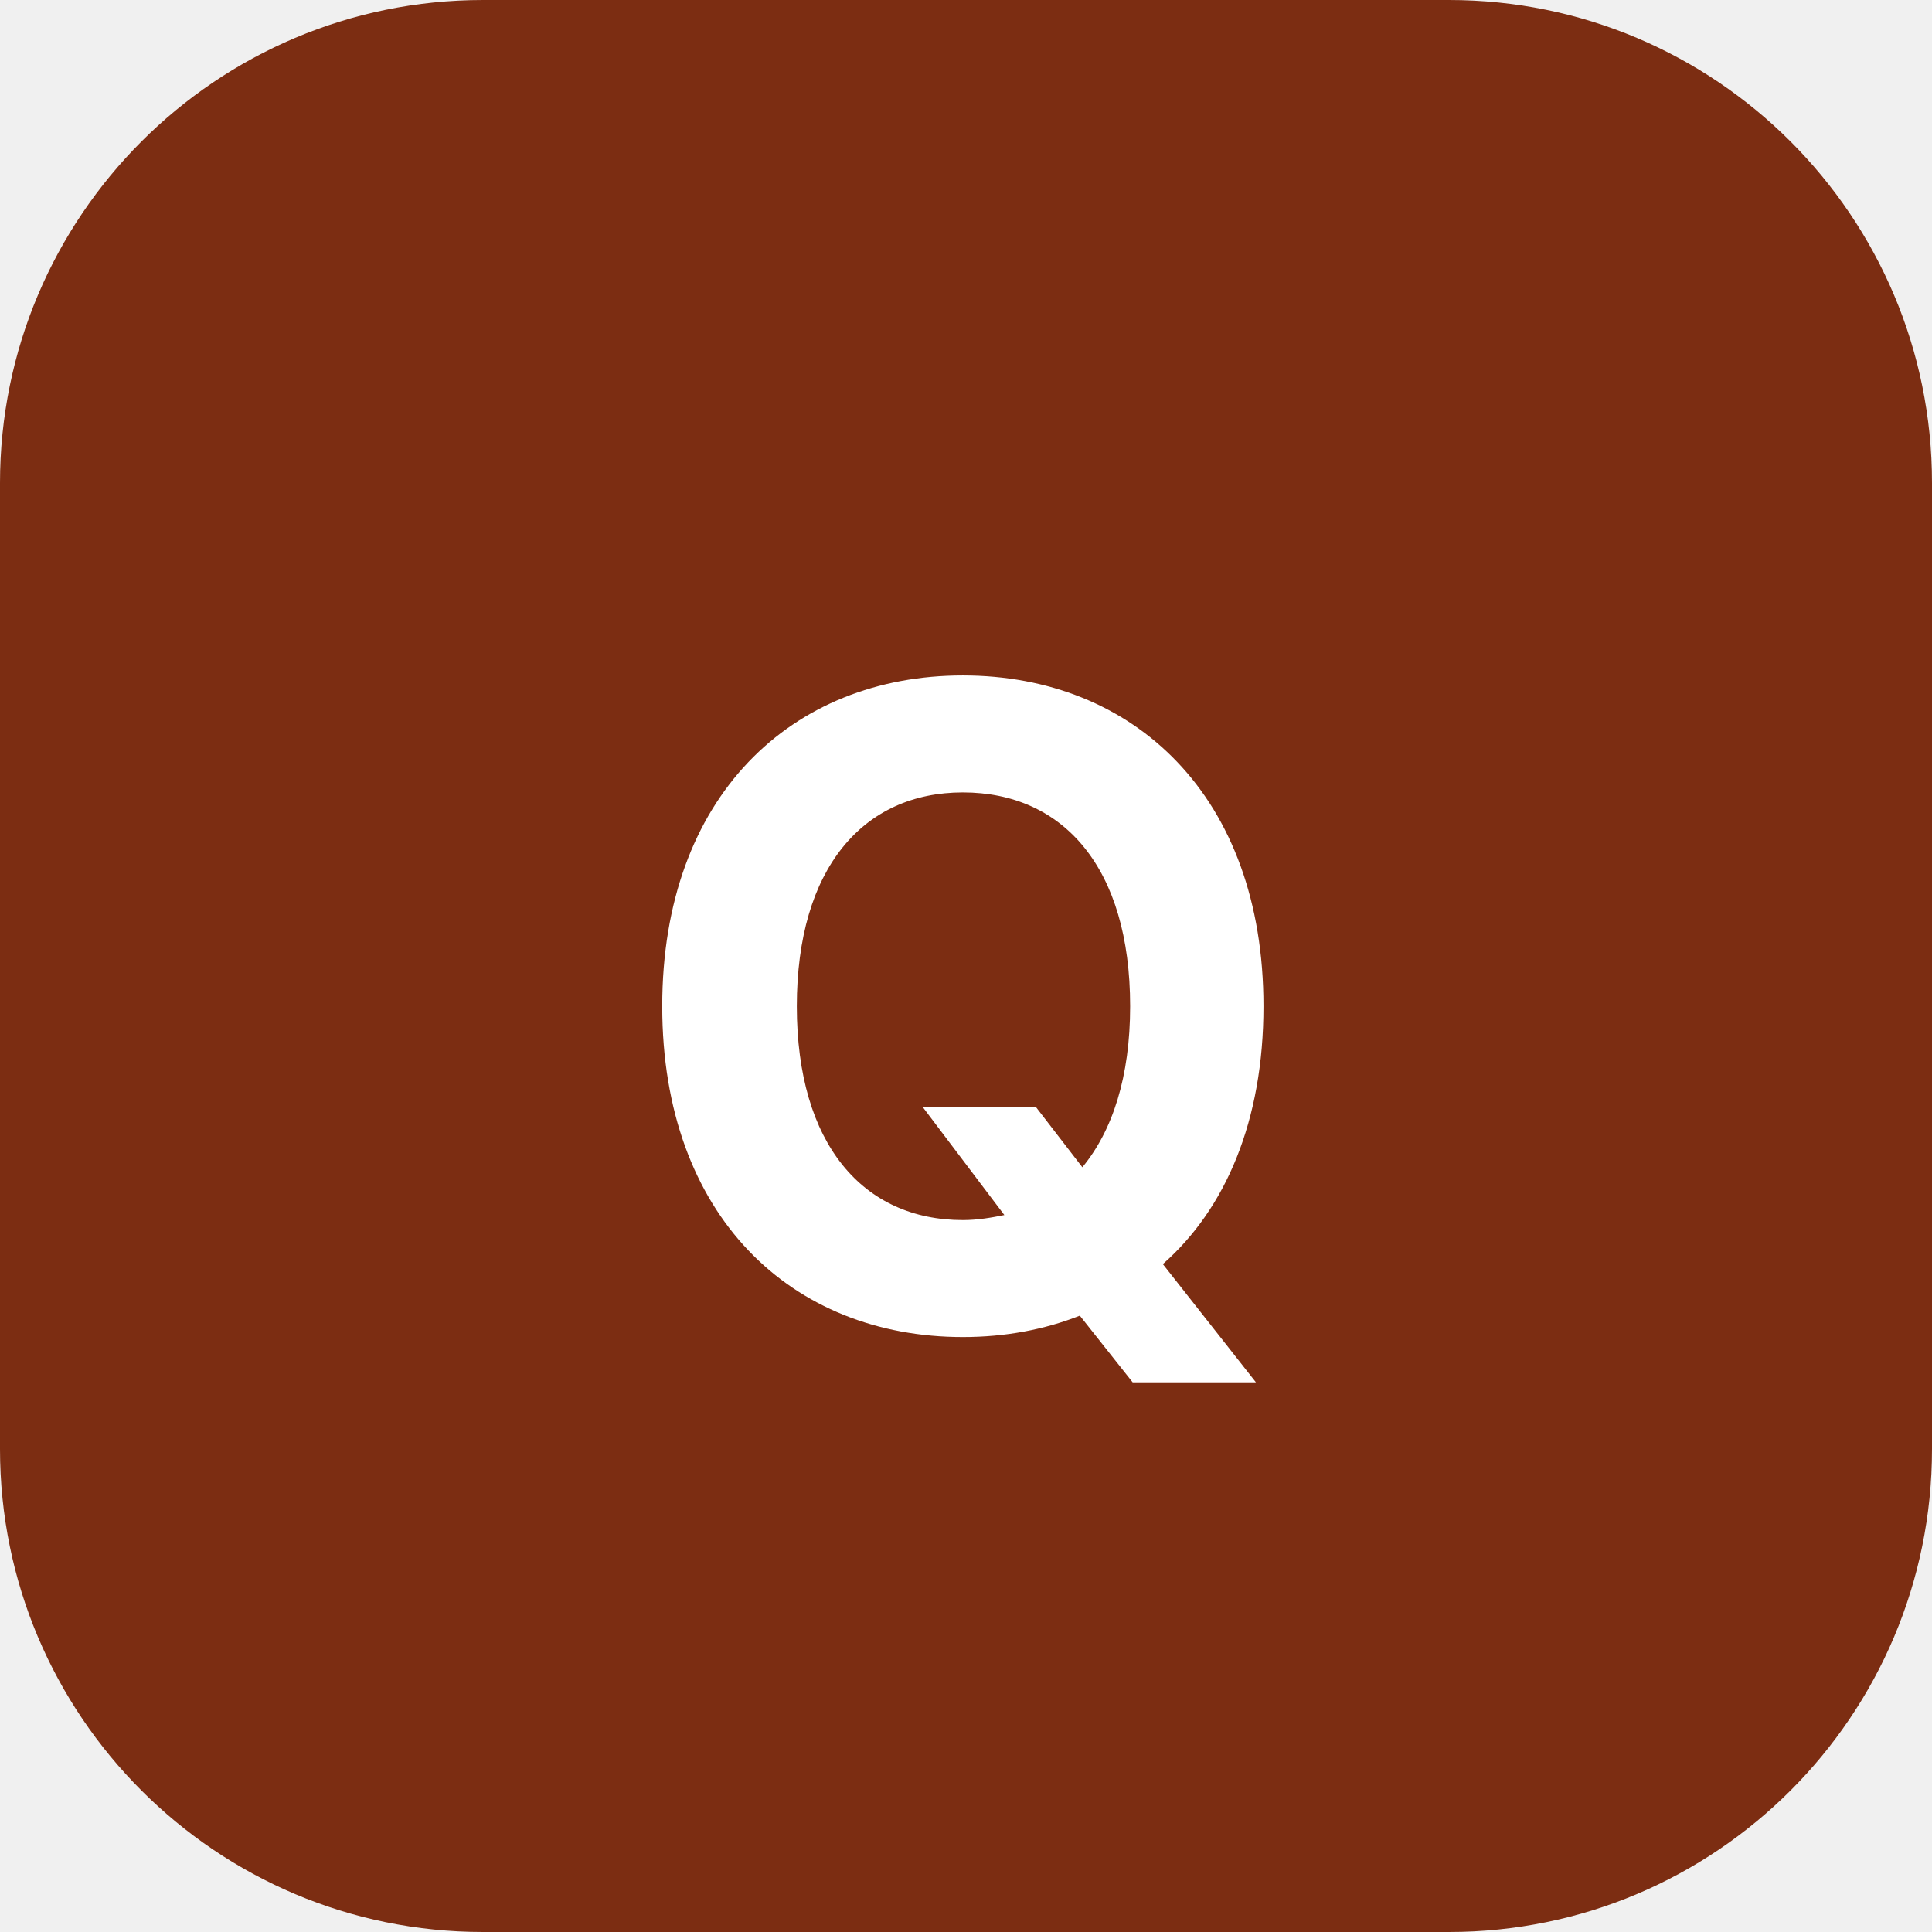
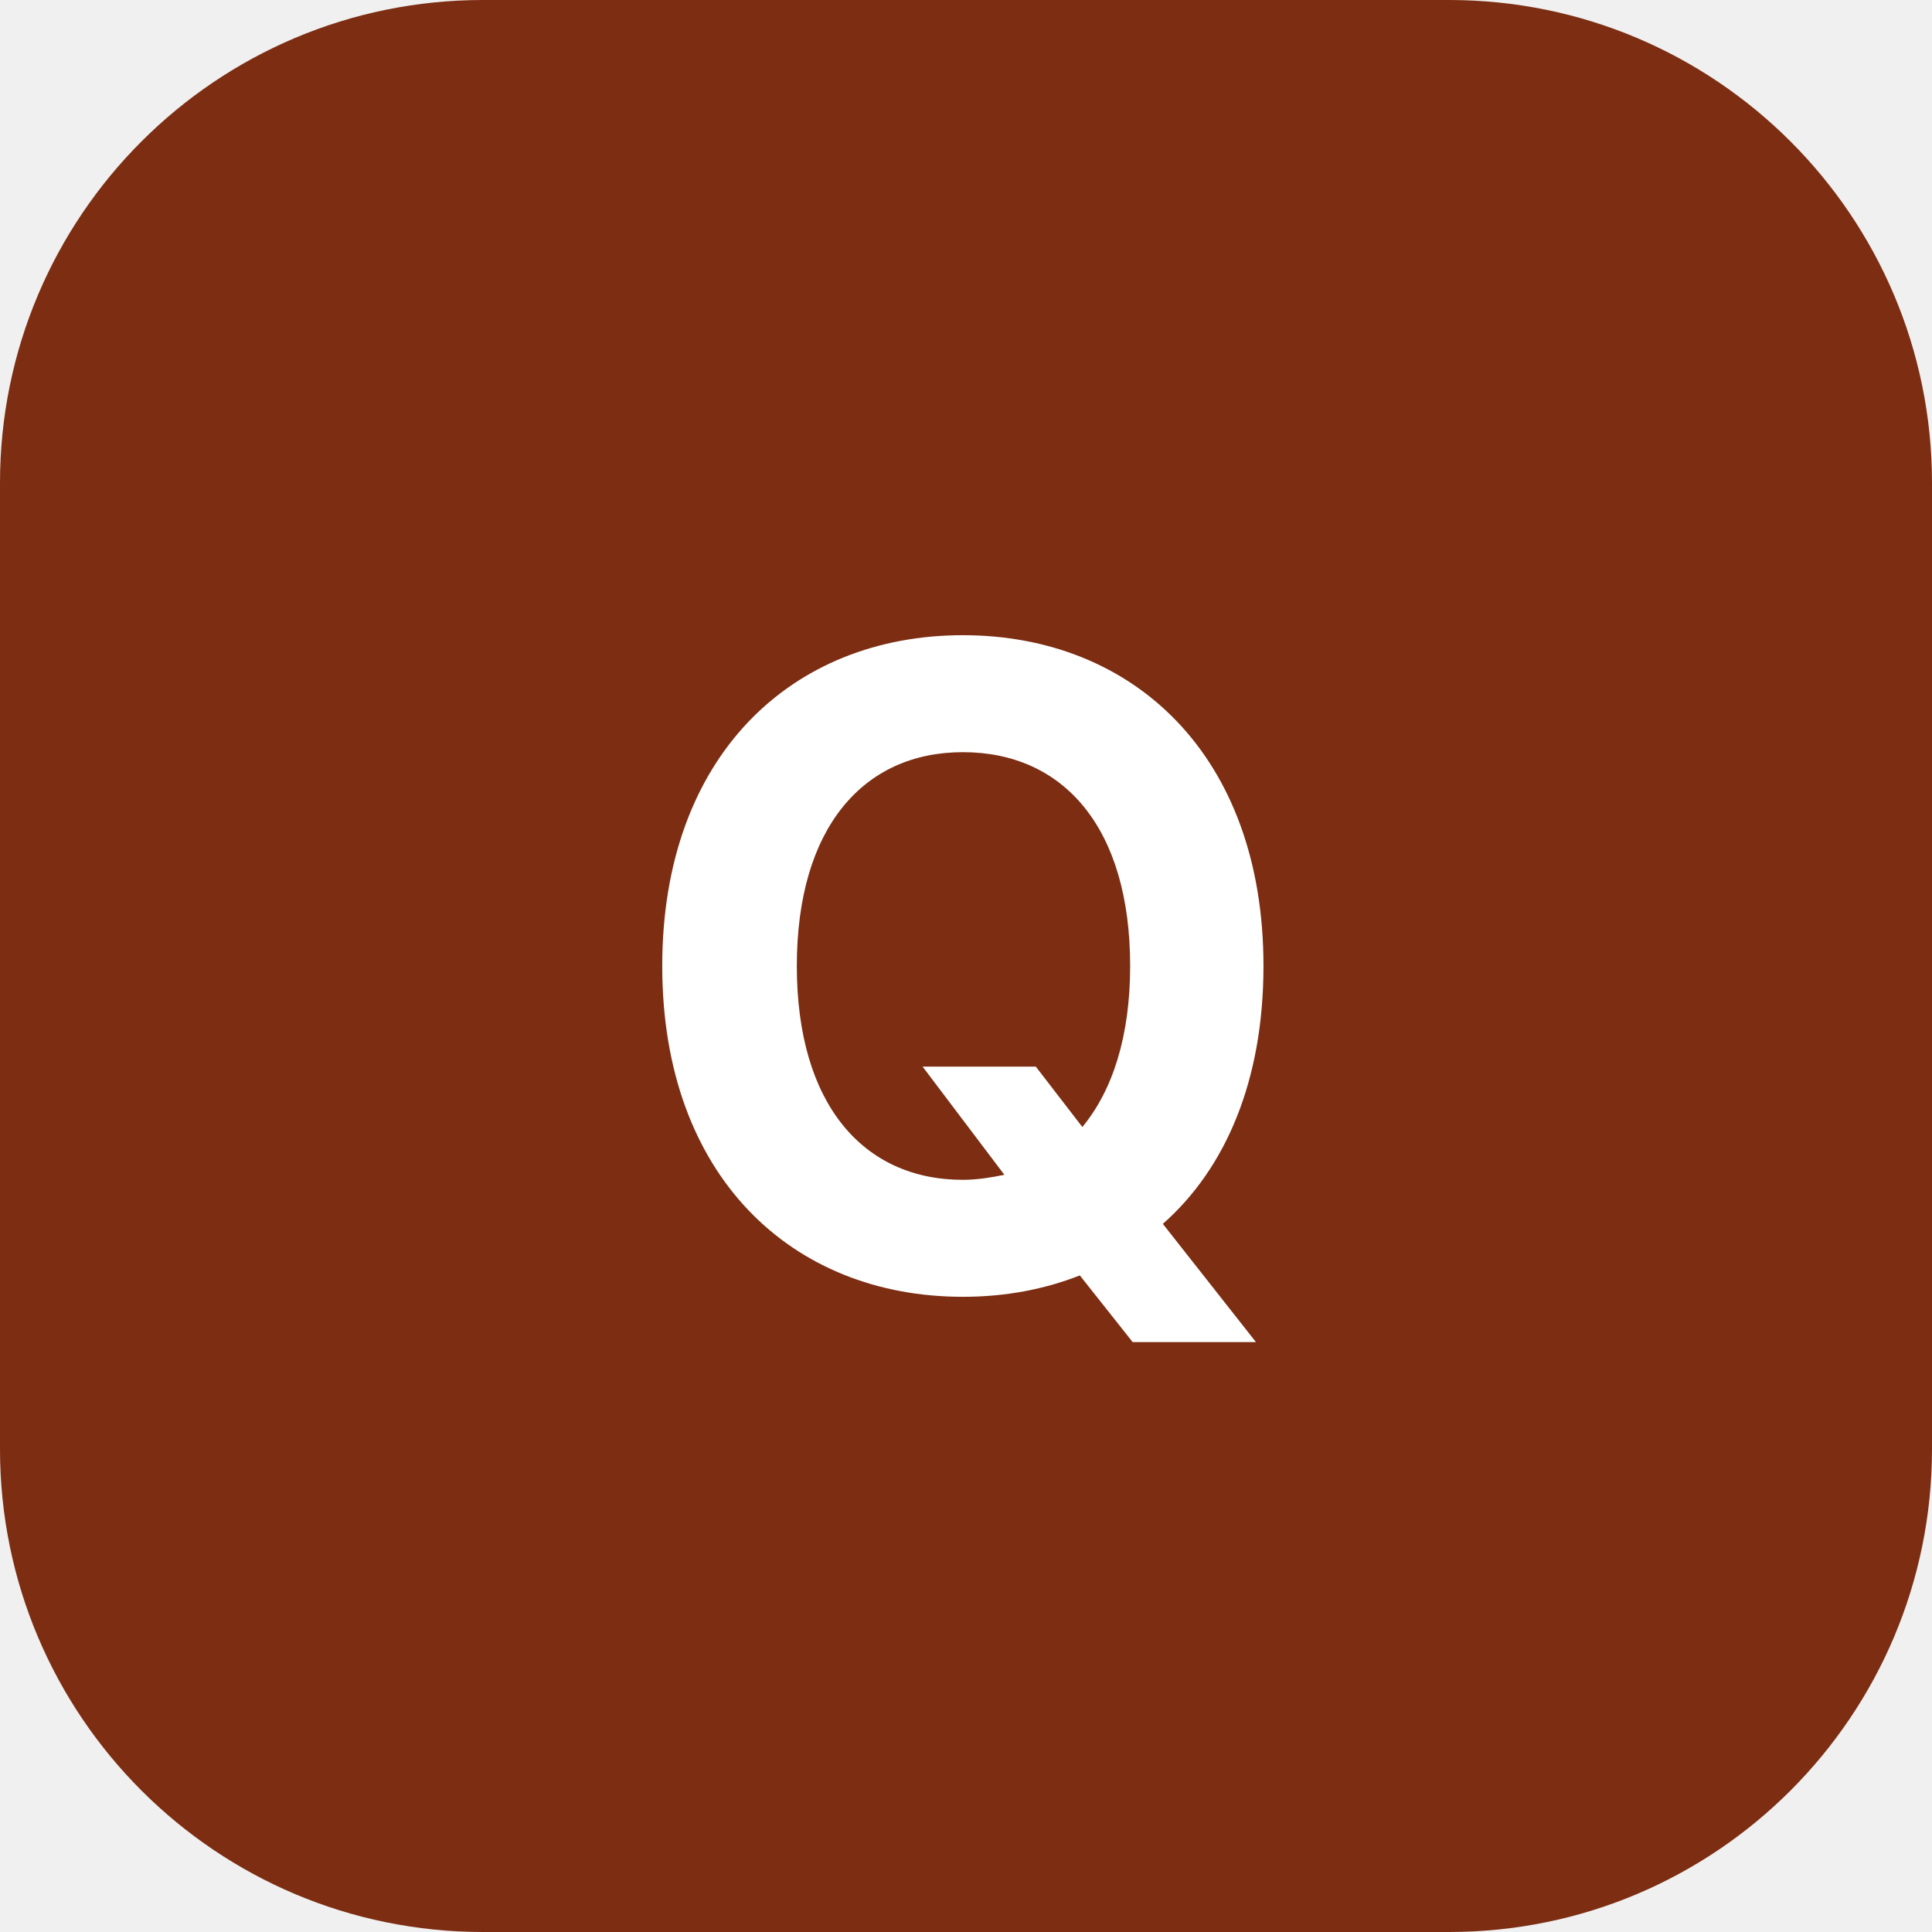
<svg xmlns="http://www.w3.org/2000/svg" viewBox="0 0 24 24" width="24" height="24">
  <rect width="24" height="24" rx="6" fill="#7C2D12" />
-   <text x="12" y="16.5" font-family="system-ui, -apple-system, sans-serif" font-size="11" font-weight="700" fill="#ffffff" text-anchor="middle">Q</text>
+   <text x="50%" y="50%" dominant-baseline="central" font-family="system-ui, -apple-system, sans-serif" font-size="11" font-weight="700" fill="#ffffff" text-anchor="middle">Q</text>
</svg>
